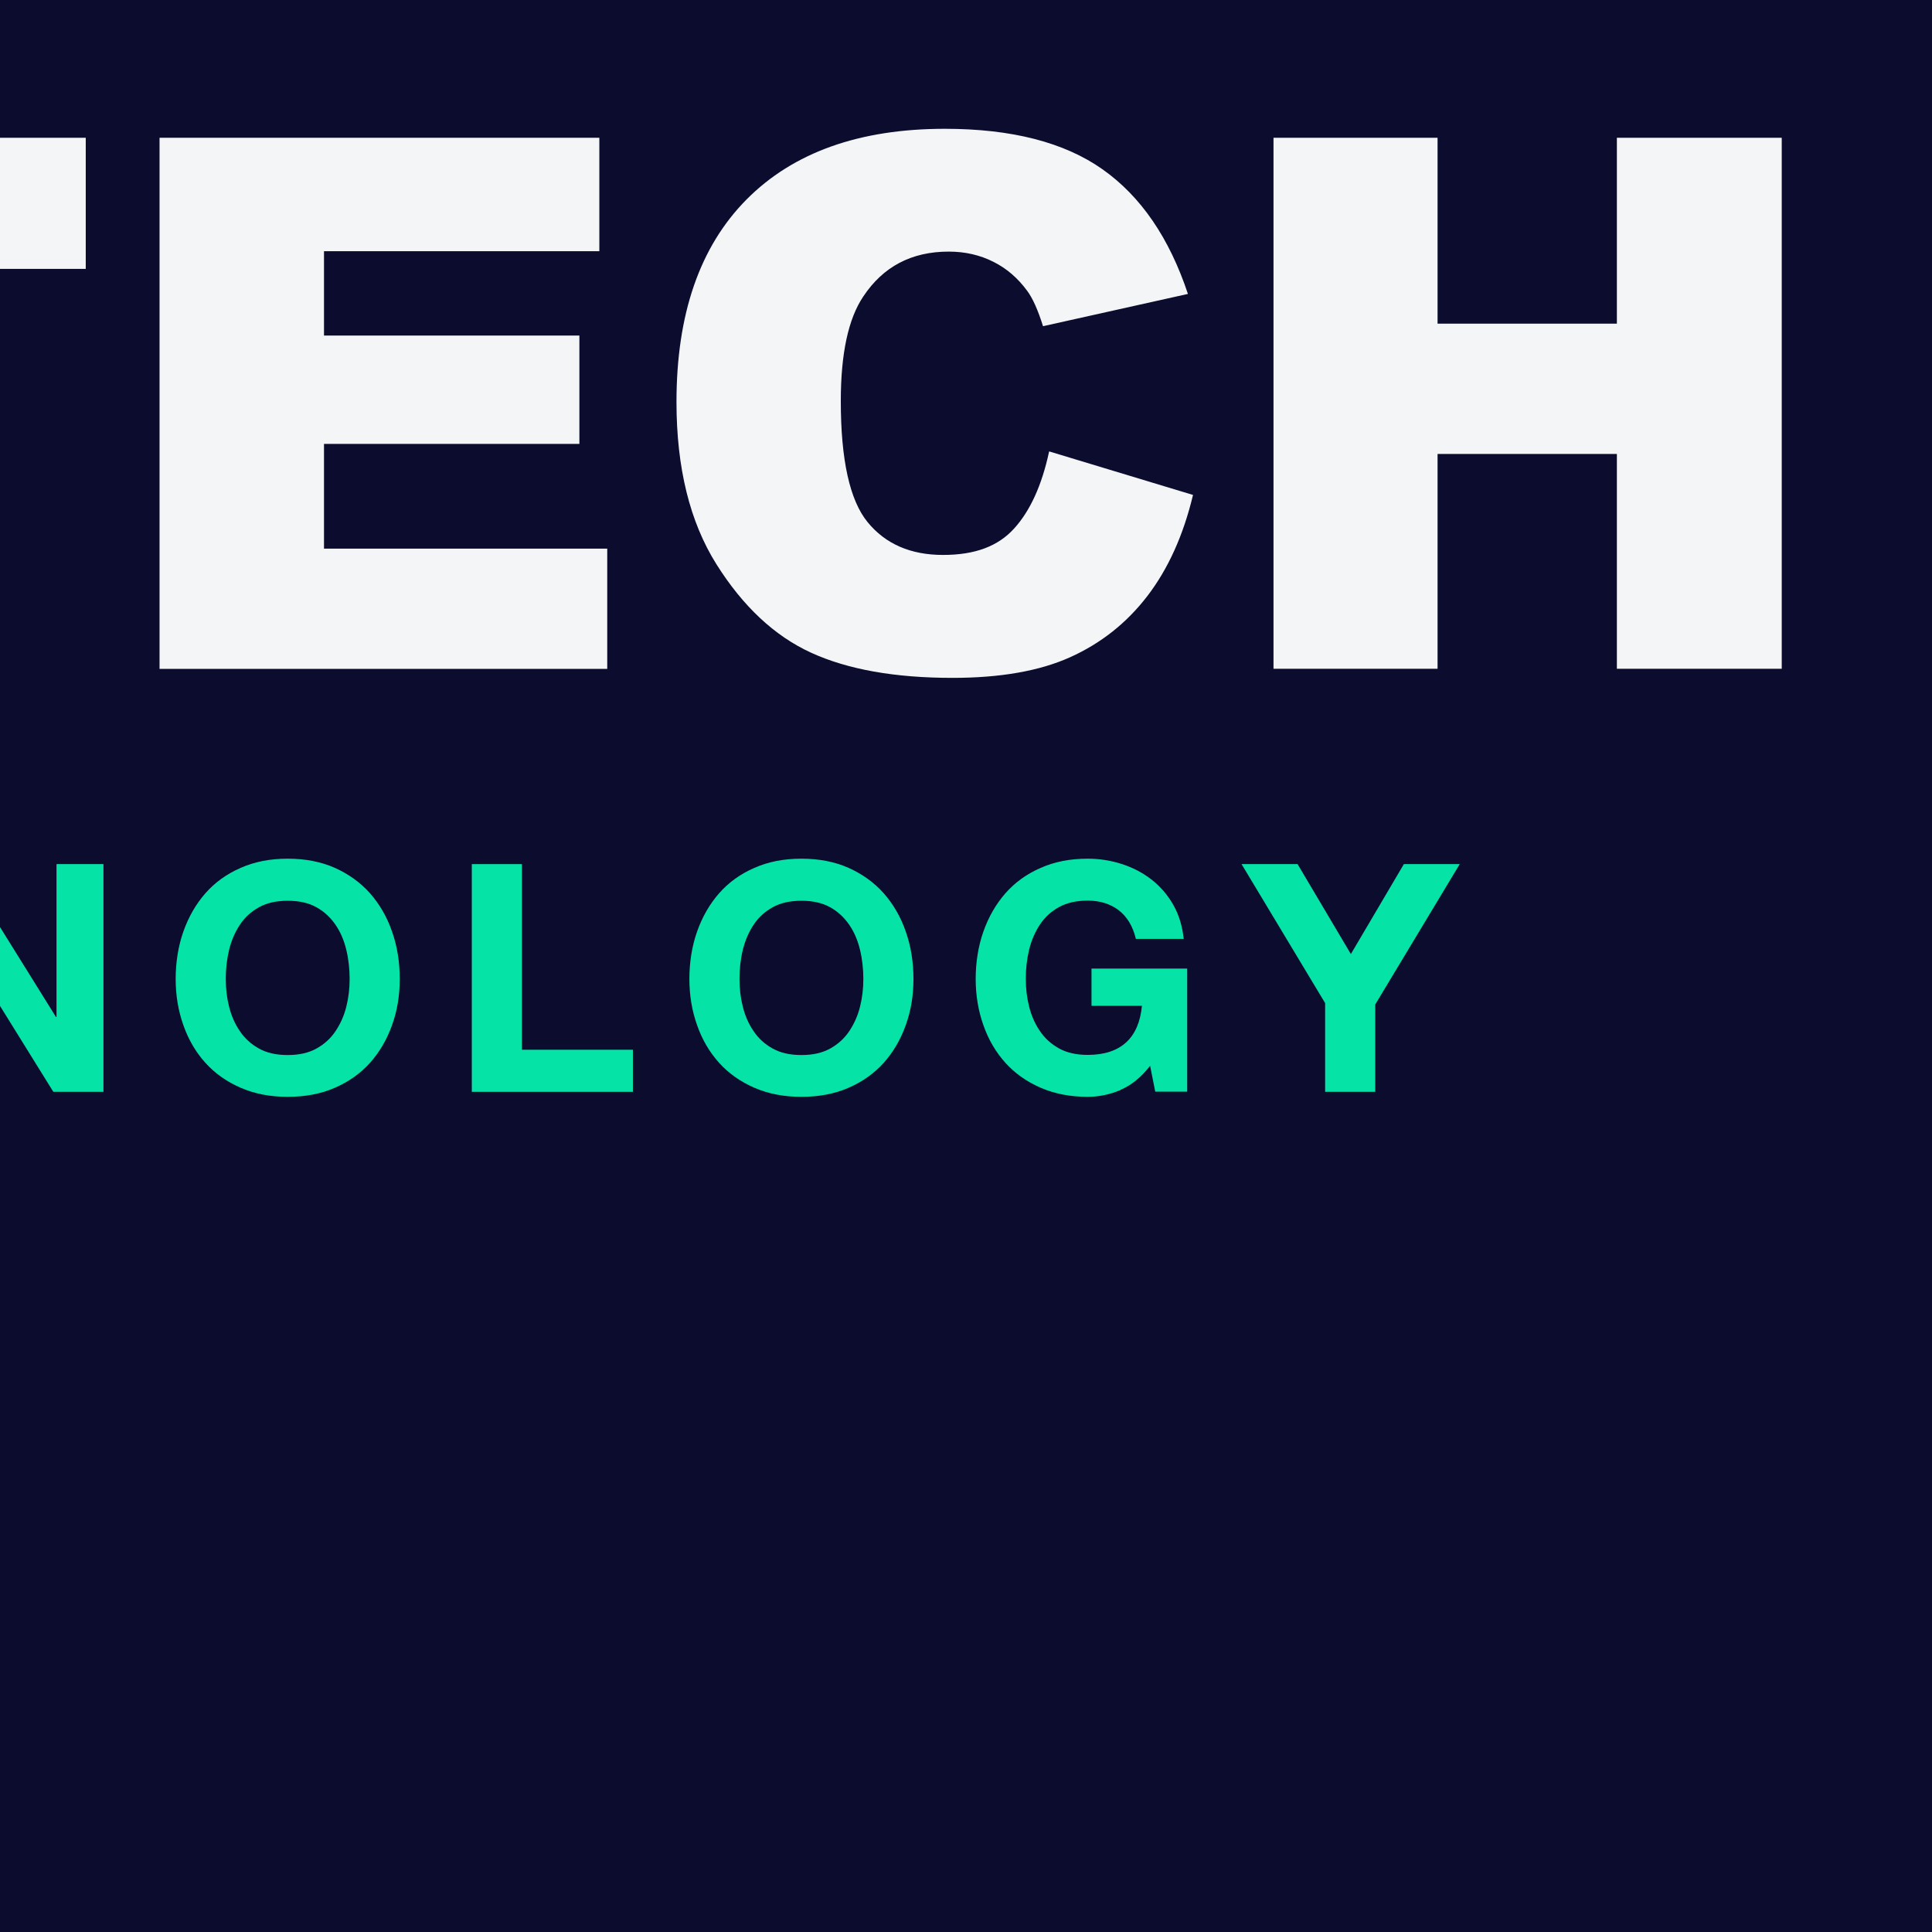
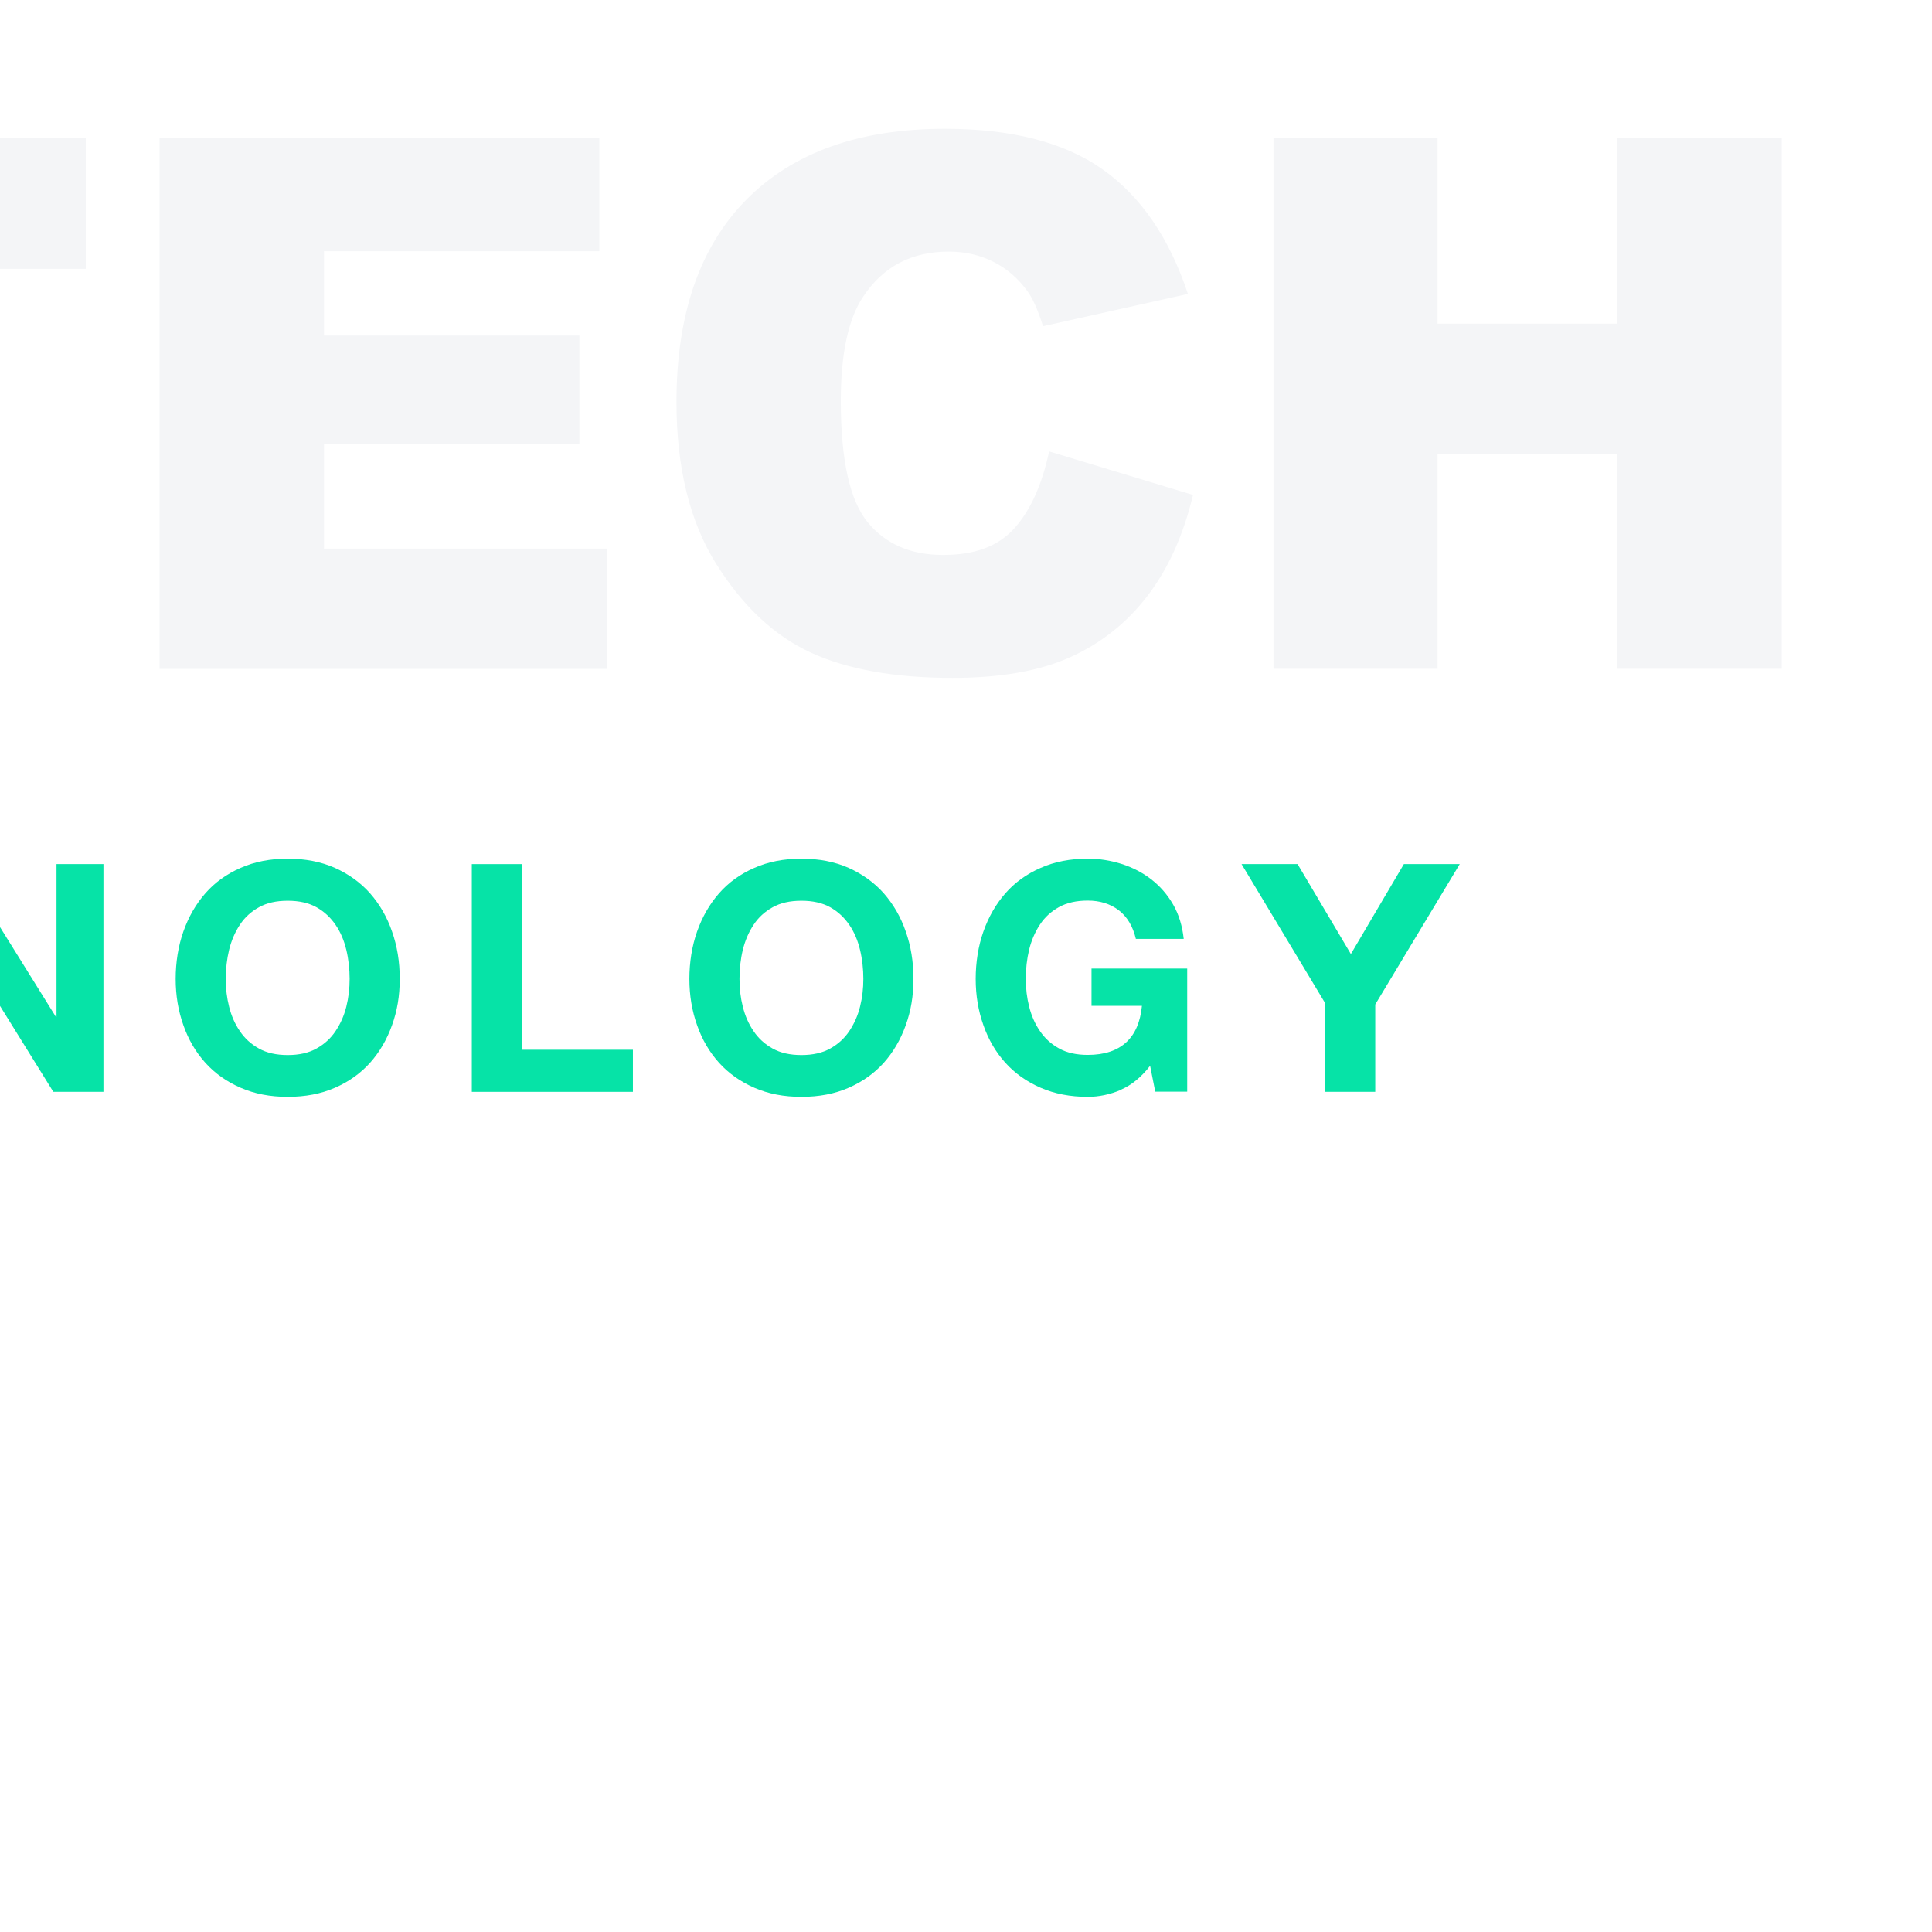
<svg xmlns="http://www.w3.org/2000/svg" viewBox="900 900 450 450" width="600" height="600" preserveAspectRatio="none">
-   <rect x="0" y="0" width="1350" height="1350" fill="#0b0c2e" />
  <g fill="#06e3a7" transform="translate(227.466 -43.708) scale(5.43949)">
    <path d="M97.19,136.29c-4.17,2.57-9.07,3.96-13.69,5.77-2.74,1.08-5.58,1.93-8.69,2.99,2.64,2.89,5.6,4.5,8.76,4.56,1.05.02,2.13-.12,3.22-.45,5.51-1.65,11.27-3.42,16.01-6.54,10.65-7,15.25-17.63,15.26-30.3.02-15.39,0-30.77,0-46.16h-8.42c0,15.76,0,31.53-.03,47.29-.02,9.8-4.13,17.71-12.43,22.83Z" />
    <path d="M122.37,105.42l-.06,8.82-.17,3.88-.19,1.42s-4.24,34.51-37.5,33.95h-.4c-.19-.01-.38-.02-.56-.03-.77-.04-1.53-.13-2.27-.28-.28-.05-.56-.11-.83-.18h-.02c-.27-.07-.54-.14-.8-.22-.76-.23-1.49-.51-2.19-.83-.35-.16-.69-.33-1.02-.51-.03-.02-.07-.04-.1-.06-.29-.15-.57-.32-.84-.5-.06-.03-.11-.06-.17-.1-.33-.21-.64-.43-.95-.66-.22-.16-.43-.33-.64-.51l-.17-.13-.29-.26c-1.31-1.15-2.43-2.51-3.32-4.01l-.11-.17-.12-.23c-.13-.22-.25-.44-.36-.66-.1-.18-.19-.37-.27-.56-.16-.35-.31-.7-.44-1.07-.2-.51-.37-1.03-.51-1.57-.17-.6-.3-1.22-.39-1.84-.02-.1-.03-.18-.03-.27-.08-.48-.12-.96-.15-1.45h0s-.04-.41-.04-.41v-70.81h-8.37v64.42s0,3.89.01,5.6c-.01.39-.01.67,0,.76-.01.02-.01.05,0,.07l.04,1.06c.01.28.04.56.07.85l.1.9.1.71c.02.13.04.27.07.4l.21,1.05c.03.17.07.33.12.5l.17.69s.01.06.03.09l.37,1.25c.03.09.06.18.1.27l.54,1.45.71,1.55.68,1.27c.05.11.12.22.19.33l.47.76c.05.09.1.17.16.26l.39.58c.06.08.11.16.17.23l.6.81c.18.24.36.47.55.69.07.09.15.17.21.26l.42.46c.07.09.15.18.24.26.23.26.47.51.71.75.25.25.51.5.77.74.1.09.2.19.31.27.19.18.39.35.59.52.88.74,1.81,1.41,2.78,2.02l.75.45c.06.04.12.08.18.1l.72.4c.06.04.12.07.18.1l.56.27.38.19c.22.1.44.2.66.3.14.06.29.12.43.18.21.09.43.17.64.25l.63.23c.32.12.65.22.98.32.3.1.6.18.9.26l.13.03c.16.04.32.08.48.12l.14.03c.16.04.32.07.49.11l.12.02.39.08.64.11h.01l.47.07c.52.08,1.04.14,1.57.17l.97.07h.07c.33.01.66.02.99.02h.18s34.24,2.29,43.84-32.79l.36-1.18.47-1.72.22-.94.21-1,.22-1.13.16-1.04.23-1.7.09-.96.07-.9.09-2.12v-1.47l.03-1.23.12-2.71v-44.82h-8.37v39.25Z" />
    <path d="M54.86,128.16c.01-.69.02-1.39.02-2.08-.03-8.22-.04-16.44-.05-24.66v-35.24h-8.37v54.44h.01l.12,8.92s0,.25.02.69c.18,5.13,2,9.66,5.16,13.52.02.03.05.06.07.09.93,1.12,1.96,2.19,3.1,3.19.42.37.97.57,1.46.85-.03-.07-.04-.15-.07-.22-.28-.98-1.31-5.54-1.49-19.5Z" />
    <path d="M130.74,30.37v-.09H33.82s0,0-.01,0v8.37h.01s96.91,0,96.91,0h0s0,0,.01,0v-8.28h-.01Z" />
    <path d="M97.06,66.17h-.03c0,15.13,0,30.26,0,45.4,0,7.7-4.17,13.85-11.37,16.52-3.35,1.24-6.76,2.3-10.13,3.49l-3.71,1.26c-.64,6.79.9,8.56.9,8.56l5.76-2.03c3.54-1.18,7.1-2.31,10.62-3.56,9.18-3.27,16.18-12.77,16.22-22.52.07-15.7.09-31.4.1-47.1h-8.37Z" />
    <path d="M43.61,137.16c-.28-2.14-.7-4.27-1-6.41-.17-1.49-.31-2.99-.38-4.33,0-.03,0-.07,0-.1-.02-2.31-.03-4.63-.05-6.94v-53.2h-8.37v55.46s0,3.86,2.06,7.66c0,0,.04.09.12.25.02.05.04.09.07.13.07.15.16.33.29.56.4.78.83,1.55,1.33,2.3.42.63,1.04,1.37,1.73,2.12.76.88,1.65,1.79,2.67,2.66.89.8,1.56,1.33,1.64,1.27-.03-.47-.04-.95-.1-1.42Z" />
  </g>
  <g fill="#f4f5f7" transform="translate(-69.933 825.597) scale(3.11929)">
    <path d="M59.42,34.14h12.23v23.62c0,2.34-.37,4.55-1.1,6.64s-1.88,3.9-3.43,5.46c-1.56,1.56-3.2,2.65-4.91,3.28-2.38.88-5.24,1.32-8.57,1.32-1.93,0-4.03-.14-6.32-.41-2.28-.27-4.19-.81-5.72-1.61-1.53-.8-2.93-1.94-4.21-3.42-1.27-1.48-2.14-3-2.61-4.57-.76-2.52-1.14-4.76-1.14-6.7v-23.62h12.23v24.19c0,2.16.6,3.85,1.8,5.07,1.2,1.22,2.86,1.82,4.99,1.82s3.76-.6,4.96-1.8c1.2-1.2,1.8-2.9,1.8-5.09v-24.19Z" />
    <path d="M77.14,34.14h16.11l6.21,24.13,6.17-24.13h16.1v39.65h-10.03v-30.24l-7.73,30.24h-9.08l-7.72-30.24v30.24h-10.03v-39.65Z" />
    <path d="M127.21,34.14h16.11l6.21,24.13,6.17-24.13h16.1v39.65h-10.03v-30.24l-7.73,30.24h-9.08l-7.72-30.24v30.24h-10.03v-39.65Z" />
    <path d="M204,67.24h-13.91l-1.93,6.55h-12.51l14.9-39.65h13.36l14.9,39.65h-12.83l-1.98-6.55ZM201.46,58.67l-4.38-14.25-4.33,14.25h8.71Z" />
    <path d="M222.76,34.14h12.25v13.88h13.39v-13.88h12.31v39.65h-12.31v-16.04h-13.39v16.04h-12.25v-39.65Z" />
    <path d="M280.11,34.14h37.24v9.79h-12.5v29.86h-12.25v-29.86h-12.5v-9.79Z" />
    <path d="M322.87,34.14h32.83v8.47h-20.56v6.3h19.07v8.09h-19.07v7.82h21.15v8.98h-33.43v-39.65Z" />
    <path d="M389.29,57.56l10.74,3.25c-.72,3.01-1.86,5.53-3.41,7.55-1.55,2.02-3.48,3.54-5.77,4.57s-5.22,1.54-8.78,1.54c-4.31,0-7.83-.63-10.56-1.88s-5.09-3.46-7.07-6.61c-1.98-3.15-2.98-7.19-2.98-12.11,0-6.56,1.74-11.6,5.23-15.12,3.49-3.52,8.43-5.28,14.81-5.28,4.99,0,8.92,1.01,11.78,3.03,2.86,2.02,4.98,5.12,6.37,9.3l-10.82,2.41c-.38-1.21-.77-2.09-1.19-2.65-.69-.94-1.52-1.66-2.52-2.16-.99-.5-2.1-.76-3.33-.76-2.78,0-4.9,1.12-6.38,3.35-1.12,1.66-1.68,4.26-1.68,7.81,0,4.4.67,7.41,2,9.04,1.33,1.63,3.21,2.45,5.63,2.45s4.12-.66,5.31-1.97c1.2-1.32,2.07-3.23,2.61-5.73Z" />
    <path d="M406.04,34.14h12.25v13.88h13.39v-13.88h12.31v39.65h-12.31v-16.04h-13.39v16.04h-12.25v-39.65Z" />
  </g>
  <g fill="#06e3a7" transform="translate(-21.398 996.603) scale(3.52651)">
    <path d="M47.84,29.68v2.78h-7.27v3.47h6.3v2.57h-6.3v6.21h-3.31v-15.04h10.57Z" />
    <path d="M58.62,29.68l5.62,15.04h-3.43l-1.14-3.35h-5.62l-1.18,3.35h-3.33l5.69-15.04h3.39ZM58.81,38.9l-1.9-5.52h-.04l-1.96,5.52h3.9Z" />
    <path d="M71.39,29.68v15.04h-3.31v-15.04h3.31Z" />
    <path d="M75.64,32.46v-2.78h12.32v2.78h-4.51v12.26h-3.31v-12.26h-4.51Z" />
    <path d="M95.52,29.68v5.77h6.09v-5.77h3.31v15.04h-3.31v-6.49h-6.09v6.49h-3.31v-15.04h3.31Z" />
    <path d="M110.22,29.68h1.33l5.88,14.01h.04l5.81-14.01h1.33v15.04h-.93v-13.9h-.04l-5.73,13.9h-.93l-5.79-13.9h-.04v13.9h-.93v-15.04Z" />
    <path d="M129.79,29.68h10.11v.8h-9.18v6.02h8.63v.8h-8.63v6.61h9.29v.8h-10.21v-15.04Z" />
    <path d="M144.11,29.68h10.11v.8h-9.18v6.02h8.63v.8h-8.63v6.61h9.29v.8h-10.21v-15.04Z" />
    <path d="M156.81,30.48v-.8h11.52v.8h-5.31v14.24h-.93v-14.24h-5.29Z" />
    <path d="M181.45,33.97c-.03-.65-.17-1.21-.41-1.69-.25-.48-.58-.88-1-1.2s-.92-.57-1.51-.73c-.58-.16-1.22-.24-1.91-.24-.42,0-.87.05-1.36.15-.49.1-.93.27-1.35.52-.41.25-.76.58-1.02.99-.27.41-.4.93-.4,1.55s.15,1.1.44,1.47c.29.38.68.68,1.16.92.48.23,1.03.42,1.64.56.62.14,1.24.27,1.87.4.65.13,1.27.28,1.89.45.61.18,1.16.41,1.64.72.49.3.87.7,1.17,1.18.29.48.44,1.09.44,1.82,0,.79-.17,1.45-.51,1.98-.34.53-.76.97-1.27,1.31-.51.34-1.08.58-1.71.73s-1.22.22-1.8.22c-.88,0-1.71-.09-2.49-.28s-1.45-.5-2.02-.93-1.03-.98-1.36-1.65c-.33-.67-.49-1.5-.47-2.46h.93c-.04.83.08,1.53.36,2.1.28.57.67,1.04,1.17,1.4.5.37,1.08.63,1.76.79.67.16,1.38.24,2.13.24.45,0,.93-.06,1.44-.17.51-.11.98-.3,1.41-.57.43-.27.79-.62,1.07-1.05s.43-.98.43-1.64-.15-1.15-.44-1.55c-.29-.4-.68-.72-1.17-.97-.48-.25-1.03-.44-1.64-.59s-1.24-.28-1.89-.41c-.63-.13-1.26-.27-1.87-.44s-1.17-.4-1.64-.68c-.48-.29-.86-.66-1.16-1.12-.29-.46-.44-1.04-.44-1.76s.15-1.33.45-1.84c.3-.51.69-.93,1.18-1.24s1.03-.55,1.63-.69c.6-.15,1.2-.22,1.79-.22.79,0,1.52.09,2.2.26.68.18,1.28.45,1.79.82.51.37.92.85,1.23,1.44.31.59.48,1.3.53,2.13h-.93Z" />
    <path d="M186.38,32.46v-2.78h12.32v2.78h-4.51v12.26h-3.31v-12.26h-4.51Z" />
    <path d="M214.2,29.68v2.78h-7.94v3.22h7.29v2.57h-7.29v3.69h8.11v2.78h-11.42v-15.04h11.25Z" />
    <path d="M228.78,33.69c-.2-.32-.44-.59-.74-.83-.29-.24-.63-.42-1-.56-.37-.13-.76-.2-1.17-.2-.74,0-1.38.14-1.9.43-.52.29-.94.67-1.26,1.16-.32.48-.56,1.04-.71,1.65-.15.62-.22,1.26-.22,1.92s.07,1.25.22,1.84c.15.6.38,1.13.71,1.61.32.48.74.86,1.26,1.15.52.29,1.15.43,1.9.43,1.01,0,1.8-.31,2.37-.93.57-.62.92-1.43,1.04-2.44h3.2c-.08.94-.3,1.79-.65,2.55s-.81,1.4-1.39,1.94c-.58.53-1.25.94-2.02,1.22-.77.28-1.62.42-2.55.42-1.15,0-2.19-.2-3.11-.6-.92-.4-1.7-.95-2.33-1.65-.63-.7-1.12-1.53-1.45-2.48-.34-.95-.51-1.97-.51-3.06s.17-2.17.51-3.13c.34-.96.82-1.8,1.45-2.52.63-.72,1.41-1.28,2.33-1.68.92-.41,1.96-.61,3.11-.61.83,0,1.61.12,2.35.36.74.24,1.4.59,1.98,1.04s1.06,1.02,1.44,1.7c.38.67.62,1.45.72,2.32h-3.2c-.06-.38-.18-.73-.38-1.04Z" />
    <path d="M240.57,29.68v5.77h6.09v-5.77h3.31v15.04h-3.31v-6.49h-6.09v6.49h-3.31v-15.04h3.31Z" />
    <path d="M258.69,29.68l6.28,10.09h.04v-10.09h3.1v15.04h-3.31l-6.25-10.07h-.04v10.07h-3.1v-15.04h3.29Z" />
    <path d="M273.39,34.13c.34-.96.82-1.8,1.45-2.52.63-.72,1.41-1.28,2.33-1.68.92-.41,1.96-.61,3.11-.61s2.2.2,3.12.61c.91.41,1.69.97,2.32,1.68.63.72,1.12,1.56,1.45,2.52.34.96.51,2,.51,3.13s-.17,2.12-.51,3.06c-.34.95-.82,1.77-1.45,2.48-.63.7-1.4,1.25-2.32,1.65-.91.4-1.95.6-3.12.6s-2.19-.2-3.11-.6c-.92-.4-1.7-.95-2.33-1.65-.63-.7-1.12-1.53-1.45-2.48-.34-.95-.51-1.97-.51-3.06s.17-2.17.51-3.13ZM276.41,39.1c.15.6.38,1.13.71,1.61.32.48.74.86,1.26,1.15.52.29,1.15.43,1.9.43s1.38-.14,1.9-.43.94-.67,1.26-1.15.56-1.01.71-1.61c.15-.6.22-1.21.22-1.84s-.07-1.3-.22-1.92c-.15-.62-.38-1.17-.71-1.65s-.74-.87-1.26-1.16-1.15-.43-1.9-.43-1.38.14-1.9.43c-.52.29-.94.67-1.26,1.16-.32.48-.56,1.04-.71,1.65-.15.62-.22,1.26-.22,1.92s.07,1.25.22,1.84Z" />
    <path d="M295.75,29.68v12.26h7.33v2.78h-10.64v-15.04h3.31Z" />
    <path d="M307.32,34.13c.34-.96.82-1.8,1.45-2.52.63-.72,1.41-1.28,2.33-1.68.92-.41,1.96-.61,3.11-.61s2.2.2,3.12.61c.91.41,1.69.97,2.32,1.68.63.72,1.12,1.56,1.45,2.52.34.96.51,2,.51,3.13s-.17,2.12-.51,3.06c-.34.95-.82,1.77-1.45,2.48-.63.7-1.4,1.25-2.32,1.65-.91.4-1.95.6-3.12.6s-2.19-.2-3.11-.6c-.92-.4-1.7-.95-2.33-1.65-.63-.7-1.12-1.53-1.45-2.48-.34-.95-.51-1.97-.51-3.06s.17-2.17.51-3.13ZM310.34,39.1c.15.6.38,1.13.71,1.61.32.48.74.86,1.26,1.15.52.29,1.15.43,1.9.43s1.38-.14,1.9-.43.94-.67,1.26-1.15.56-1.01.71-1.61c.15-.6.22-1.21.22-1.84s-.07-1.3-.22-1.92c-.15-.62-.38-1.17-.71-1.65s-.74-.87-1.26-1.16-1.15-.43-1.9-.43-1.38.14-1.9.43c-.52.29-.94.67-1.26,1.16-.32.48-.56,1.04-.71,1.65-.15.62-.22,1.26-.22,1.92s.07,1.25.22,1.84Z" />
    <path d="M335.29,44.6c-.72.3-1.44.45-2.17.45-1.15,0-2.19-.2-3.11-.6-.92-.4-1.7-.95-2.33-1.65-.63-.7-1.12-1.53-1.45-2.48-.34-.95-.51-1.97-.51-3.06s.17-2.17.51-3.13c.34-.96.82-1.8,1.45-2.52.63-.72,1.41-1.28,2.33-1.68.92-.41,1.96-.61,3.11-.61.77,0,1.52.12,2.24.35.72.23,1.38.57,1.96,1.02.58.45,1.06,1,1.44,1.66.38.66.61,1.42.7,2.27h-3.16c-.2-.84-.58-1.47-1.14-1.9-.56-.42-1.24-.63-2.04-.63-.74,0-1.38.14-1.9.43-.52.29-.94.67-1.26,1.16-.32.48-.56,1.04-.71,1.65-.15.62-.22,1.26-.22,1.92s.07,1.25.22,1.84c.15.6.38,1.13.71,1.61.32.48.74.86,1.26,1.15.52.29,1.15.43,1.9.43,1.1,0,1.94-.28,2.54-.83.6-.55.94-1.36,1.04-2.41h-3.33v-2.46h6.32v8.13h-2.11l-.34-1.71c-.59.76-1.24,1.29-1.96,1.59Z" />
    <path d="M343.27,29.68h3.71l3.52,5.94,3.5-5.94h3.69l-5.58,9.27v5.77h-3.31v-5.86l-5.52-9.18Z" />
  </g>
</svg>
